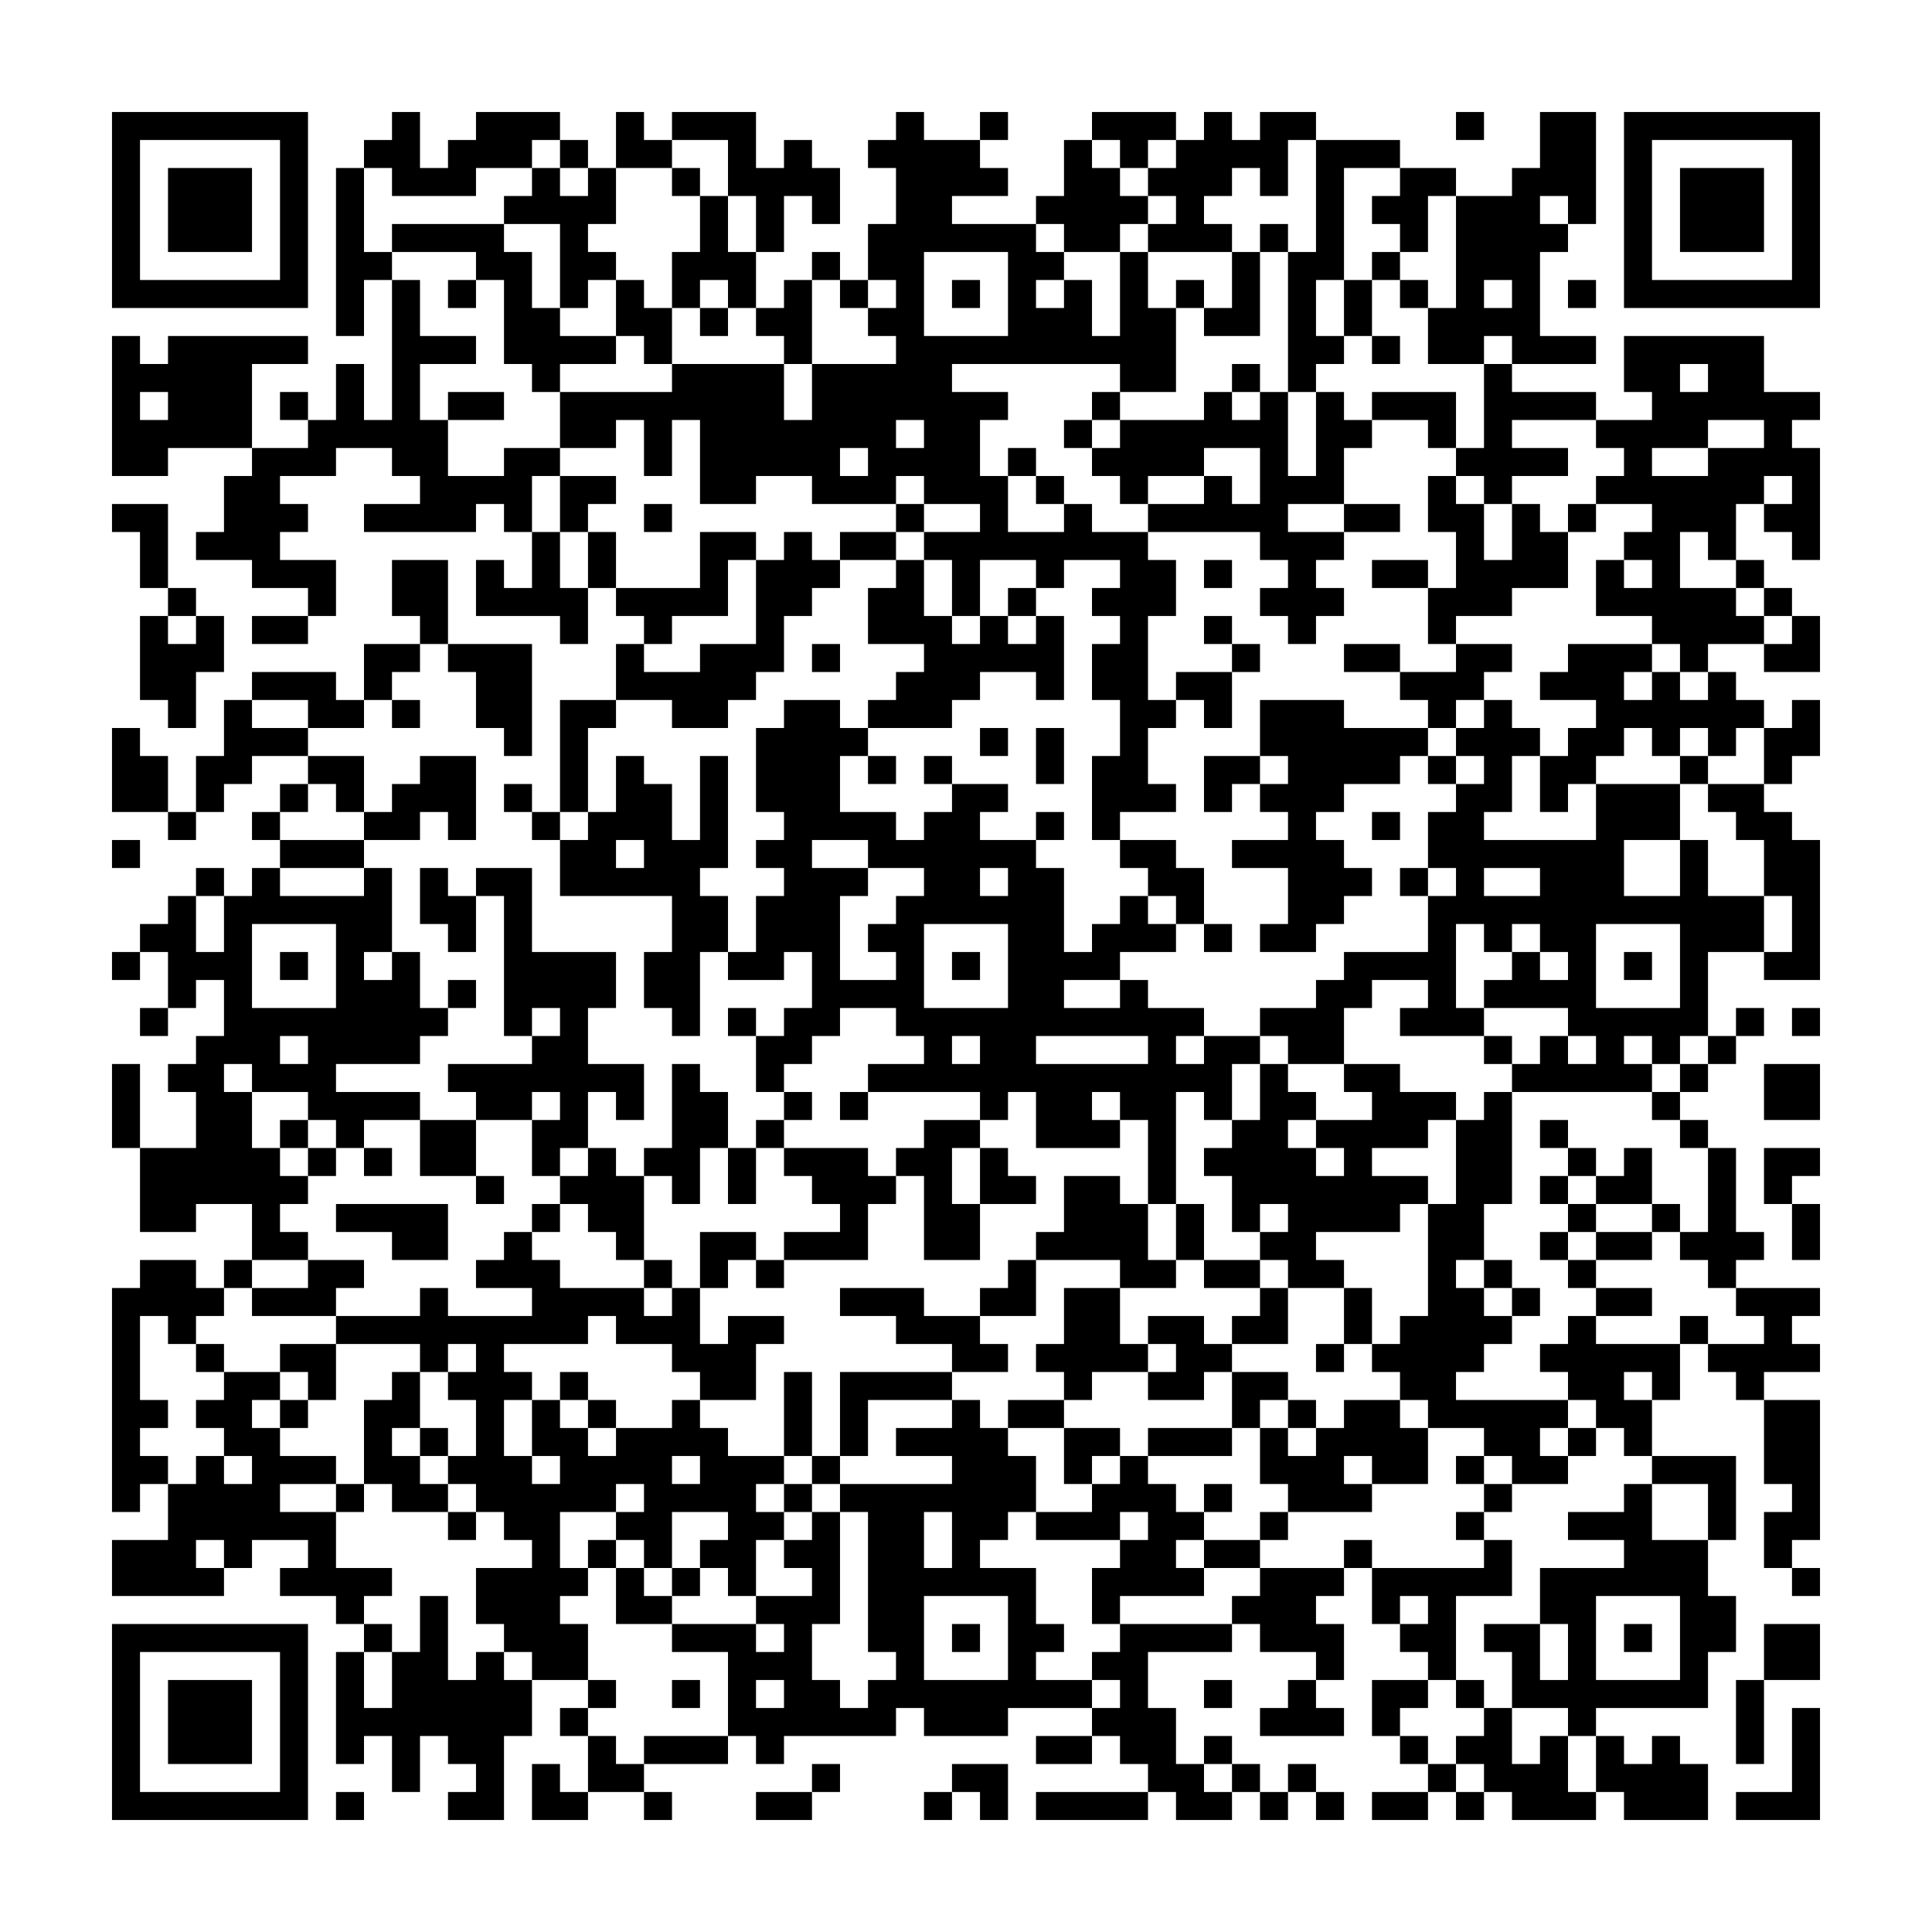
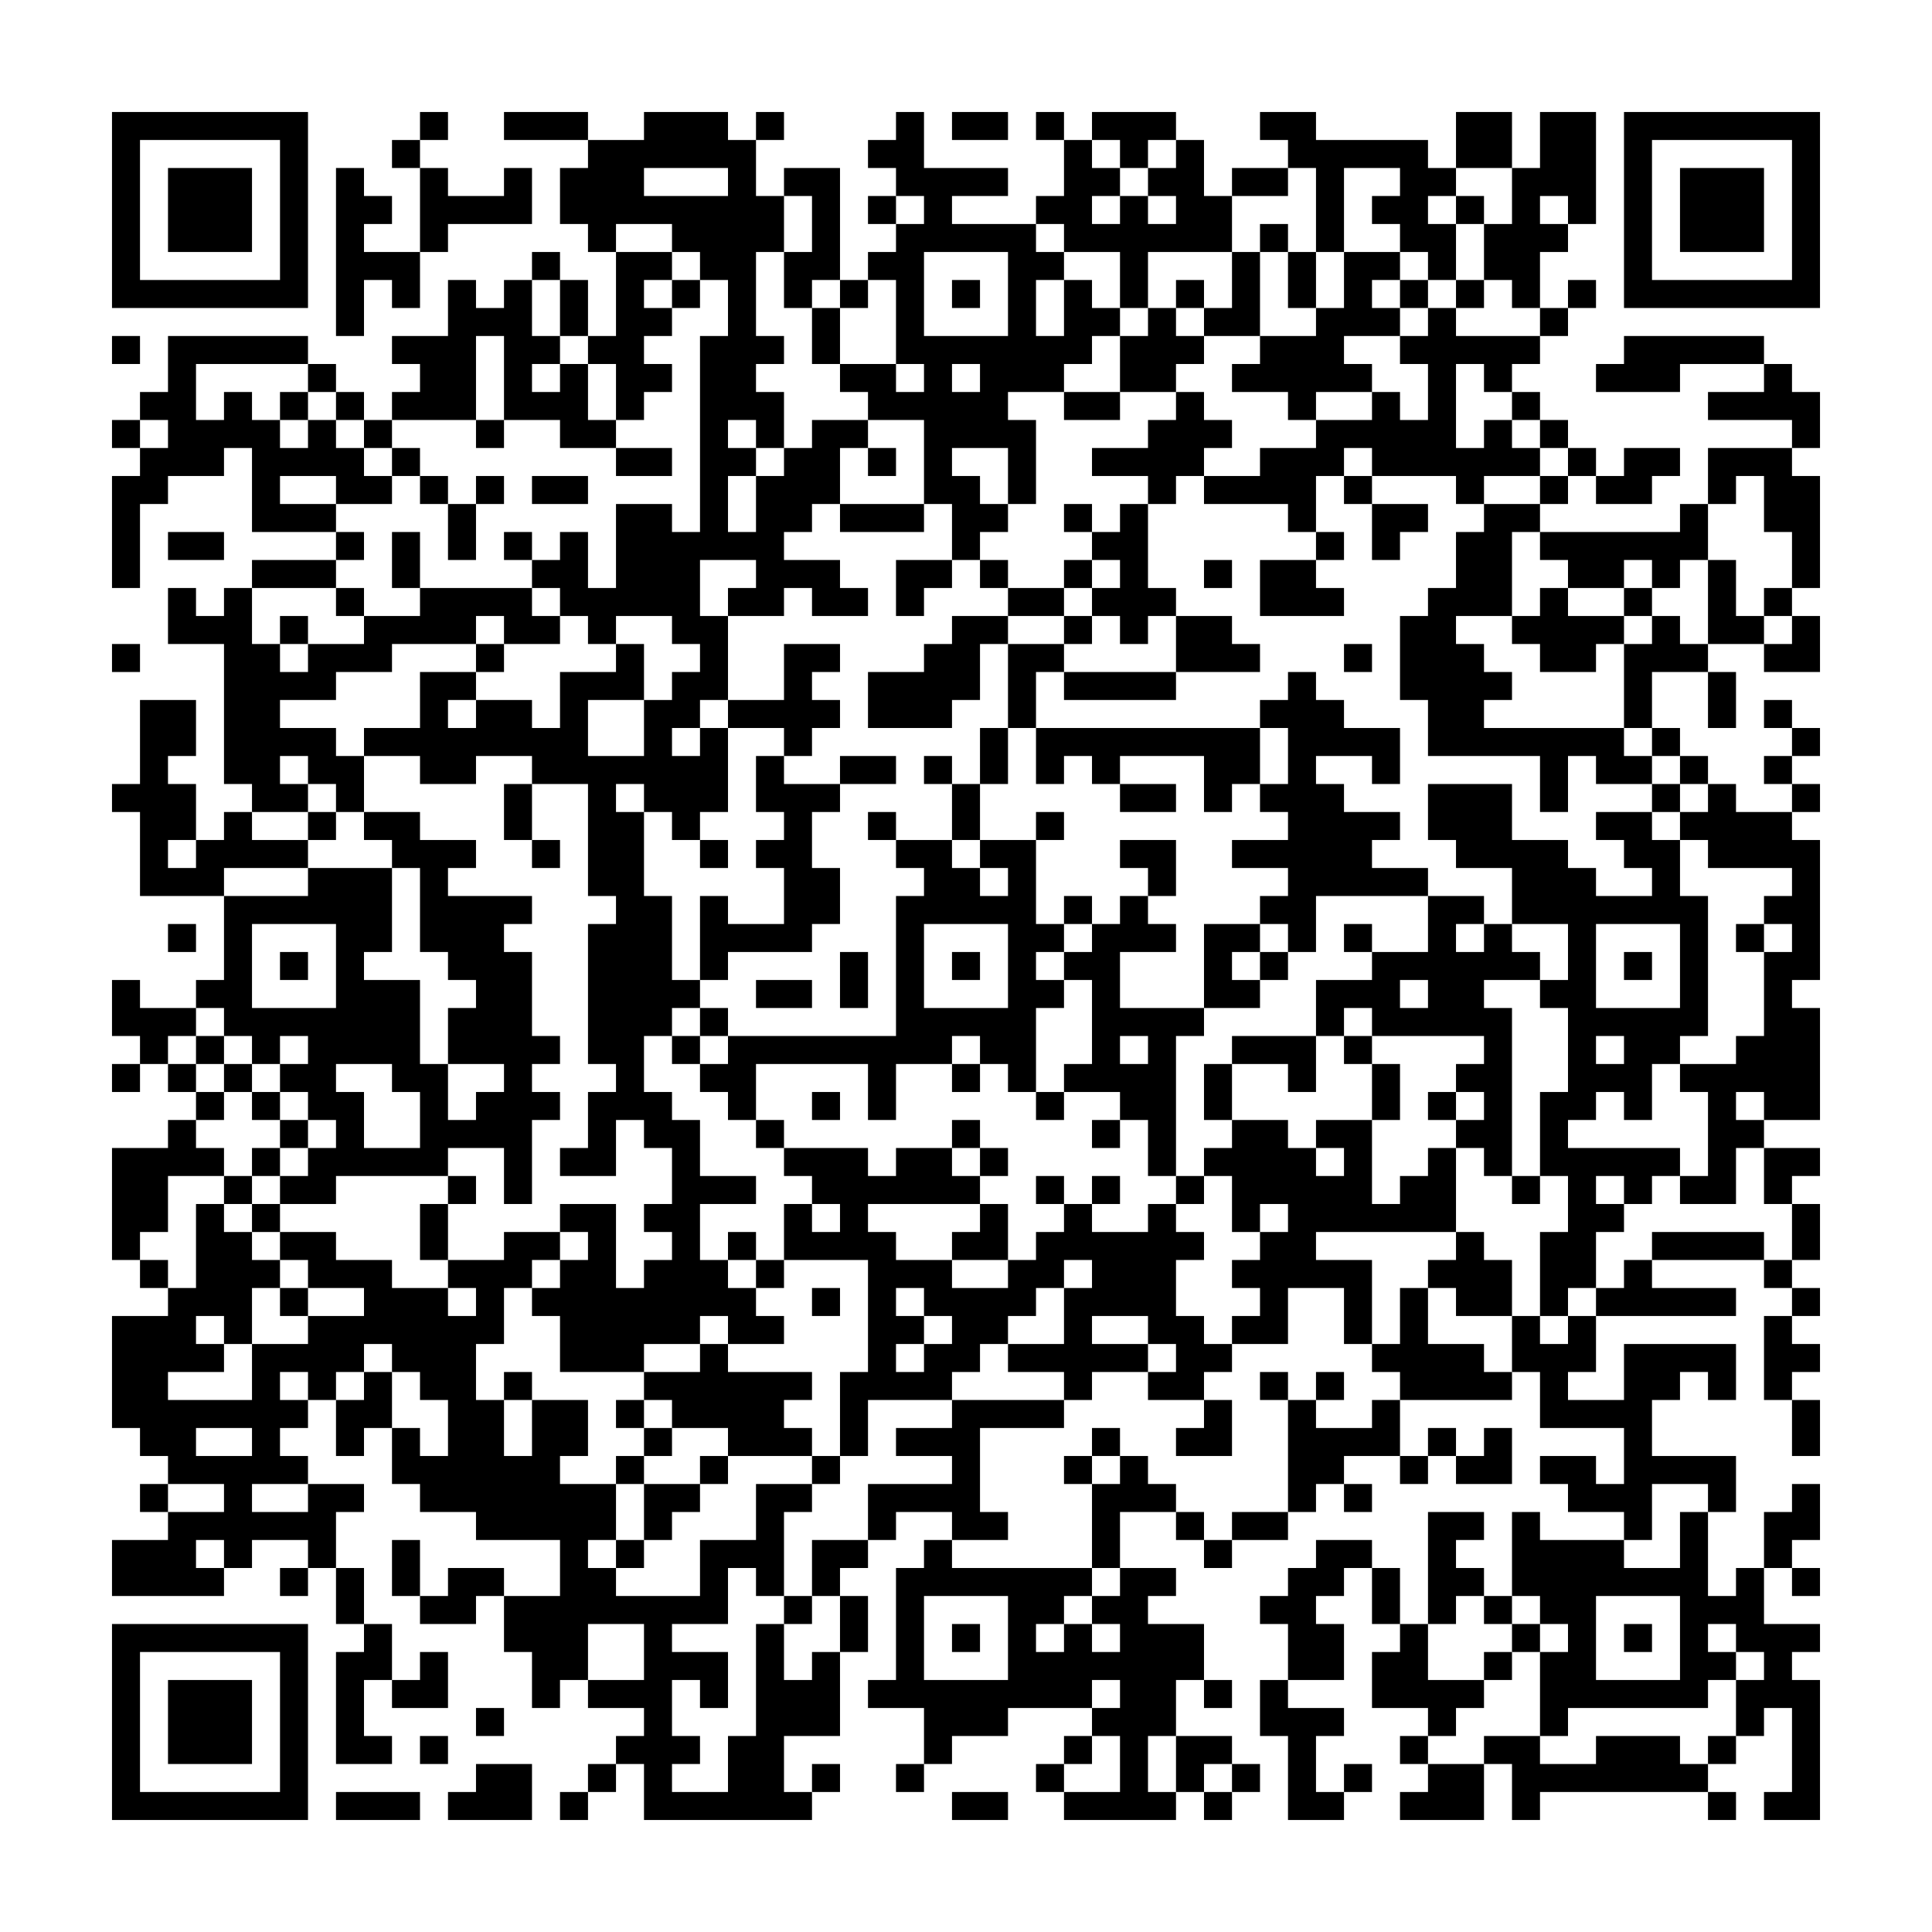
<svg xmlns="http://www.w3.org/2000/svg" viewBox="0 0 69 69">
-   <path d="M4 4h7v7h-7zM14 4h1v2h1v-1h1v-1h3v1h-1v1h-2v1h-3v-1h-1v-1h1zM22 4h1v1h1v1h-2zM24 4h3v2h1v-1h1v1h1v2h-1v-1h-1v2h-1v-2h-1v-2h-2zM32 4h1v1h2v1h1v1h-2v1h3v1h1v1h-1v1h1v-1h1v2h1v-3h1v2h1v3h-2v-1h-6v1h2v1h-1v2h1v2h2v-1h1v1h2v1h1v2h-1v3h1v1h-1v2h1v1h-2v1h-1v-3h1v-2h-1v-2h1v-1h-1v-1h1v-1h-2v1h-1v-1h-2v2h-1v-2h-1v-1h2v-1h-2v-1h-1v1h-3v-1h-2v1h-2v-3h-1v2h-1v-2h-1v1h-2v-2h4v-1h4v2h1v-2h3v-1h-1v-1h1v-1h-1v-2h1v-2h-1v-1h1zM35 4h1v1h-1zM39 4h3v1h-1v1h-1v-1h-1zM43 4h1v1h1v-1h2v1h-1v2h-1v-1h-1v1h-1v1h1v1h-3v-1h1v-1h-1v-1h1v-1h1zM52 4h1v1h-1zM55 4h2v4h-1v-1h-1v1h1v1h-1v3h2v1h-3v-1h-1v1h-2v-2h1v-4h2v-1h1zM58 4h7v7h-7zM5 5v5h5v-5zM20 5h1v1h-1zM38 5h1v1h1v1h1v1h-1v1h-2v-1h-1v-1h1zM47 5h3v1h-2v4h-1v2h1v1h-1v1h-1v-5h1zM59 5v5h5v-5zM6 6h3v3h-3zM12 6h1v3h1v1h-1v2h-1zM19 6h1v1h1v-1h1v2h-1v1h1v1h-1v1h-1v-3h-2v-1h1zM24 6h1v1h-1zM50 6h2v1h-1v2h-1v-1h-1v-1h1zM60 6h3v3h-3zM25 7h1v2h1v2h-1v-1h-1v1h-1v-2h1zM14 8h4v1h1v2h1v1h2v1h-2v1h-1v-1h-1v-3h-1v-1h-3zM45 8h1v1h-1zM29 9h1v1h-1zM33 9v3h3v-3zM44 9h1v3h-2v-1h1zM49 9h1v1h-1zM14 10h1v2h2v1h-2v2h1v2h2v-1h2v1h-1v2h-1v-1h-1v1h-4v-1h2v-1h-1v-1h-2v1h-2v1h1v1h-1v1h2v2h-1v-1h-2v-1h-2v-1h1v-2h1v-1h2v-1h1v-2h1v2h1zM16 10h1v1h-1zM22 10h1v1h1v2h-1v-1h-1zM28 10h1v3h-1v-1h-1v-1h1zM30 10h1v1h-1zM34 10h1v1h-1zM42 10h1v1h-1zM48 10h1v2h-1zM50 10h1v1h-1zM53 10v1h1v-1zM56 10h1v1h-1zM25 11h1v1h-1zM4 12h1v1h1v-1h5v1h-2v3h-3v1h-2zM49 12h1v1h-1zM58 12h5v2h2v1h-1v1h1v4h-1v-1h-1v-1h1v-1h-1v1h-1v2h-1v-1h-1v2h2v1h1v1h-2v1h-1v-1h-1v-1h-2v-2h1v1h1v-1h-1v-1h1v-1h-2v-1h1v-1h-1v-1h2v-1h-1zM44 13h1v1h-1zM53 13h1v1h3v1h-3v1h2v1h-2v1h-1v-1h-1v-1h1zM60 13v1h1v-1zM5 14v1h1v-1zM10 14h1v1h-1zM16 14h2v1h-2zM39 14h1v1h-1zM43 14h1v1h1v-1h1v3h1v-3h1v1h1v1h-1v2h-2v1h2v1h-1v1h1v1h-1v1h-1v-1h-1v-1h1v-1h-1v-1h-4v-1h2v-1h1v1h1v-2h-2v1h-2v1h-1v-1h-1v-1h1v-1h3zM49 14h3v2h-1v-1h-2zM32 15v1h1v-1zM38 15h1v1h-1zM61 15v1h-2v1h2v-1h2v-1zM30 16v1h1v-1zM36 16h1v1h-1zM20 17h2v1h-1v1h-1zM37 17h1v1h-1zM51 17h1v1h1v2h1v-2h1v1h1v2h-2v1h-2v1h-1v-2h1v-2h-1zM4 18h2v3h-1v-2h-1zM23 18h1v1h-1zM32 18h1v1h-1zM48 18h2v1h-2zM56 18h1v1h-1zM19 19h1v2h1v2h-1v-1h-3v-2h1v1h1zM21 19h1v2h-1zM25 19h2v1h-1v2h-2v1h-1v-1h-1v-1h3zM28 19h1v1h1v1h-1v1h-1v2h-1v1h-1v1h-2v-1h-2v-2h1v1h2v-1h2v-3h1zM30 19h2v1h-2zM14 20h2v3h-1v-1h-1zM32 20h1v2h1v1h1v-1h1v1h1v-1h1v3h-1v-1h-2v1h-1v1h-3v-1h1v-1h1v-1h-2v-2h1zM43 20h1v1h-1zM49 20h2v1h-2zM62 20h1v1h-1zM6 21h1v1h-1zM36 21h1v1h-1zM63 21h1v1h-1zM5 22h1v1h1v-1h1v2h-1v2h-1v-1h-1zM9 22h2v1h-2zM43 22h1v1h-1zM64 22h1v2h-2v-1h1zM13 23h2v1h-1v1h-1zM16 23h3v4h-1v-1h-1v-2h-1zM29 23h1v1h-1zM44 23h1v1h-1zM48 23h2v1h-2zM52 23h2v1h-1v1h-1v1h-1v-1h-1v-1h2zM56 23h3v1h-1v1h1v-1h1v1h1v-1h1v1h1v1h-1v1h-1v-1h-1v1h-1v-1h-1v1h-1v1h-1v1h-1v-2h1v-1h1v-1h-2v-1h1zM9 24h3v1h1v1h-2v-1h-2zM42 24h2v2h-1v-1h-1zM8 25h1v1h2v1h-2v1h-1v1h-1v-2h1zM14 25h1v1h-1zM20 25h2v1h-1v3h-1zM28 25h2v1h1v1h-1v2h2v1h1v-1h1v-1h2v1h-1v1h2v1h1v3h1v-1h1v-1h1v1h1v1h-2v1h-2v1h2v-1h1v1h2v1h-1v1h1v-1h2v1h-1v2h-1v-1h-1v4h-1v-3h-1v-1h-1v1h1v1h-3v-2h-1v1h-1v-1h-4v-1h2v-1h-1v-1h-2v1h-1v1h-1v1h-1v-2h1v-1h1v-2h-1v1h-2v-1h1v-2h1v-1h-1v-1h1v-1h-1v-3h1zM45 25h3v1h3v1h-1v1h-2v1h-1v1h1v1h1v1h-1v1h-1v1h-2v-1h1v-2h-2v-1h2v-1h-1v-1h1v-1h-1zM53 25h1v1h1v1h-1v2h-1v1h4v-2h3v2h-2v2h2v-2h1v2h2v2h-2v3h-1v1h-1v-1h-1v1h1v1h-5v-1h1v-1h1v1h1v-1h-1v-1h-3v-1h1v-1h1v1h1v-1h-1v-1h-1v1h-1v-1h-1v3h1v1h-3v-1h1v-1h-2v1h-1v2h-2v-1h-1v-1h2v-1h1v-1h3v-2h1v-1h-1v-2h1v-1h1v-1h-1v-1h1zM64 25h1v2h-1v1h-1v-2h1zM4 26h1v1h1v2h-2zM35 26h1v1h-1zM37 26h1v2h-1zM11 27h2v2h-1v-1h-1zM15 27h2v3h-1v-1h-1v1h-2v-1h1v-1h1zM22 27h1v1h1v2h1v-3h1v4h-1v1h1v2h-1v3h-1v-1h-1v-2h1v-2h-4v-2h1v-1h1zM31 27h1v1h-1zM33 27h1v1h-1zM43 27h2v1h-1v1h-1zM51 27h1v1h-1zM60 27h1v1h-1zM10 28h1v1h-1zM18 28h1v1h-1zM61 28h2v1h1v1h1v5h-2v-1h1v-2h-1v-2h-1v-1h-1zM6 29h1v1h-1zM9 29h1v1h-1zM19 29h1v1h-1zM37 29h1v1h-1zM49 29h1v1h-1zM4 30h1v1h-1zM10 30h3v1h-3zM22 30v1h1v-1zM29 30v1h2v1h-1v3h2v-1h-1v-1h1v-1h1v-1h-2v-1zM40 30h2v1h1v2h-1v-1h-1v-1h-1zM7 31h1v1h-1zM9 31h1v1h3v-1h1v3h-1v1h1v-1h1v2h1v1h-1v1h-3v1h3v1h-2v1h-1v-1h-1v-1h-2v-1h-1v1h1v2h1v1h1v1h-1v1h1v1h-2v-2h-2v1h-2v-3h2v-2h-1v-1h1v-1h1v-2h-1v1h-1v-2h-1v-1h1v-1h1v2h1v-2h1zM15 31h1v1h1v2h-1v-1h-1zM17 31h2v3h3v2h-1v2h2v2h-1v-1h-1v2h-1v1h-1v-2h1v-1h-1v1h-2v-1h-1v-1h3v-1h1v-1h-1v1h-1v-5h-1zM35 31v1h1v-1zM50 31h1v1h-1zM53 31v1h2v-1zM9 33v3h3v-3zM33 33v3h3v-3zM43 33h1v1h-1zM57 33v3h3v-3zM4 34h1v1h-1zM10 34h1v1h-1zM34 34h1v1h-1zM58 34h1v1h-1zM16 35h1v1h-1zM5 36h1v1h-1zM26 36h1v1h-1zM62 36h1v1h-1zM64 36h1v1h-1zM10 37v1h1v-1zM34 37v1h1v-1zM37 37v1h4v-1zM53 37h1v1h-1zM61 37h1v1h-1zM4 38h1v3h-1zM24 38h1v1h1v2h-1v2h-1v-1h-1v-1h1zM45 38h1v1h1v1h-1v1h1v1h1v-1h-1v-1h2v-1h-1v-1h2v1h2v1h-1v1h-2v1h2v1h-1v1h-3v1h1v1h-2v-1h-1v-1h1v-1h-1v1h-1v-2h-1v-1h1v-1h1zM60 38h1v1h-1zM63 38h2v2h-2zM28 39h1v1h-1zM30 39h1v1h-1zM53 39h1v4h-1v2h-1v1h1v1h1v1h-1v1h-1v1h4v1h-1v1h1v1h-2v-1h-1v-1h-2v-1h-1v-1h-1v-1h1v-1h1v-4h1v-3h1zM59 39h1v1h-1zM10 40h1v1h-1zM15 40h2v2h-2zM27 40h1v1h-1zM33 40h2v1h-1v2h1v2h-2v-3h-1v-1h1zM55 40h1v1h-1zM60 40h1v1h-1zM11 41h1v1h-1zM13 41h1v1h-1zM21 41h1v1h1v3h-1v-1h-1v-1h-1v-1h1zM26 41h1v2h-1zM28 41h3v1h1v1h-1v2h-3v-1h2v-1h-1v-1h-1zM35 41h1v1h1v1h-2zM56 41h1v1h-1zM58 41h1v2h-2v-1h1zM61 41h1v3h1v1h-1v1h-1v-1h-1v-1h1zM63 41h2v1h-1v1h-1zM17 42h1v1h-1zM38 42h2v1h1v2h1v1h-2v-1h-3v-1h1zM55 42h1v1h-1zM12 43h4v2h-2v-1h-2zM19 43h1v1h-1zM42 43h1v2h-1zM56 43h1v1h-1zM59 43h1v1h-1zM64 43h1v2h-1zM18 44h1v1h1v1h3v1h1v-1h1v2h1v-1h2v1h-1v2h-2v-1h-1v-1h-2v-1h-1v1h-3v1h1v1h-1v2h1v1h1v-1h-1v-2h1v1h1v1h1v-1h2v-1h1v1h1v1h2v1h-1v1h1v1h-1v2h-1v-1h-1v-1h1v-1h-2v2h-1v-1h-1v-1h1v-1h-1v1h-2v2h1v1h-1v1h1v2h-2v-1h-1v-1h-1v-2h2v-1h-1v-1h-1v-1h-1v-1h1v-2h-1v-1h1v-1h-1v1h-1v-1h-3v-1h3v-1h1v1h3v-1h-2v-1h1zM25 44h2v1h-1v1h-1zM55 44h1v1h-1zM57 44h2v1h-2zM5 45h2v1h1v1h-1v1h-1v-1h-1v3h1v1h-1v1h1v1h-1v1h-1v-8h1zM8 45h1v1h-1zM11 45h2v1h-1v1h-3v-1h2zM23 45h1v1h-1zM27 45h1v1h-1zM36 45h1v2h-2v-1h1zM43 45h2v1h-2zM53 45h1v1h-1zM56 45h1v1h-1zM30 46h3v1h2v1h1v1h-2v-1h-2v-1h-2zM38 46h2v2h1v1h-2v1h-1v-1h-1v-1h1zM45 46h1v2h-2v-1h1zM48 46h1v2h-1zM54 46h1v1h-1zM57 46h2v1h-2zM62 46h3v1h-1v1h1v1h-2v1h-1v-1h-1v-1h2v-1h-1zM41 47h2v1h1v1h-1v1h-2v-1h1v-1h-1zM56 47h1v1h3v2h-1v-1h-1v1h1v2h-1v-1h-1v-1h-1v-1h-1v-1h1zM60 47h1v1h-1zM7 48h1v1h-1zM10 48h2v2h-1v-1h-1zM47 48h1v1h-1zM8 49h2v1h-1v1h1v1h2v1h-2v1h2v2h2v1h-1v1h-1v-1h-2v-1h1v-1h-2v1h-1v-1h-1v1h1v1h-4v-2h2v-2h1v-1h1v1h1v-1h-1v-1h-1v-1h1zM14 49h1v2h-1v1h1v1h1v1h-2v-1h-1v-3h1zM20 49h1v1h-1zM28 49h1v3h-1zM30 49h4v1h-3v2h-1zM44 49h2v1h-1v1h-1zM10 50h1v1h-1zM21 50h1v1h-1zM34 50h1v1h1v1h1v2h-1v1h-1v1h2v2h1v1h-1v1h2v1h-3v1h-3v-1h-1v1h-4v1h-1v-1h-1v-3h-2v-1h3v1h1v-1h-1v-1h2v-1h-1v-1h1v-1h1v4h-1v2h1v1h1v-1h1v-1h-1v-5h-1v-1h4v-1h-2v-1h2zM36 50h2v1h-2zM46 50h1v1h-1zM48 50h2v1h1v2h-2v-1h-1v1h1v1h-3v-1h-1v-2h1v1h1v-1h1zM63 50h2v5h-1v1h-1v-2h1v-1h-1zM15 51h1v1h-1zM38 51h2v1h-1v1h-1zM41 51h3v1h-3zM56 51h1v1h-1zM24 52v1h1v-1zM29 52h1v1h-1zM40 52h1v1h1v1h1v1h-1v1h1v1h-3v1h-1v-2h1v-1h1v-1h-1v1h-3v-1h2v-1h1zM52 52h1v1h-1zM59 52h3v3h-1v-2h-2zM12 53h1v1h-1zM28 53h1v1h-1zM43 53h1v1h-1zM53 53h1v1h-1zM58 53h1v2h2v2h1v2h-1v2h-4v1h-1v-1h-2v-2h-1v-1h2v2h1v-2h-1v-2h3v-1h-2v-1h2zM16 54h1v1h-1zM33 54v2h1v-2zM45 54h1v1h-1zM52 54h1v1h-1zM21 55h1v1h-1zM43 55h2v1h-2zM48 55h1v1h-1zM53 55h1v2h-2v3h-1v-1h-1v-1h1v-1h-1v1h-1v-2h4zM22 56h1v1h1v1h-2zM24 56h1v1h-1zM45 56h3v1h-1v1h1v2h-1v-1h-2v-1h-1v-1h1zM64 56h1v1h-1zM15 57h1v3h1v-1h1v1h1v2h-1v3h-2v-1h1v-1h-1v-1h-1v2h-1v-2h-1v1h-1v-4h1v2h1v-2h1zM33 57v3h3v-3zM57 57v3h3v-3zM4 58h7v7h-7zM13 58h1v1h-1zM34 58h1v1h-1zM40 58h4v1h-3v2h1v2h1v1h1v1h-2v-1h-1v-1h-1v-1h-1v-1h1v-1h-1v-1h1zM58 58h1v1h-1zM63 58h2v2h-2zM5 59v5h5v-5zM6 60h3v3h-3zM21 60h1v1h-1zM24 60h1v1h-1zM27 60v1h1v-1zM43 60h1v1h-1zM46 60h1v1h1v1h-3v-1h1zM49 60h2v1h-1v1h-1zM52 60h1v1h-1zM62 60h1v3h-1zM20 61h1v1h-1zM53 61h1v2h1v-1h1v2h1v1h-3v-1h-1v-1h-1v-1h1zM64 61h1v4h-3v-1h2zM21 62h1v1h1v1h-2zM23 62h3v1h-3zM37 62h2v1h-2zM43 62h1v1h-1zM50 62h1v1h-1zM57 62h1v1h1v-1h1v1h1v2h-3v-1h-1zM19 63h1v1h1v1h-2zM29 63h1v1h-1zM34 63h2v2h-1v-1h-1zM44 63h1v1h-1zM46 63h1v1h-1zM51 63h1v1h-1zM12 64h1v1h-1zM23 64h1v1h-1zM27 64h2v1h-2zM33 64h1v1h-1zM37 64h4v1h-4zM45 64h1v1h-1zM47 64h1v1h-1zM49 64h2v1h-2zM52 64h1v1h-1z" />
+   <path d="M4 4h7v7h-7zM15 4h1v1h-1zM18 4h3v1h-3zM23 4h3v1h1v2h1v2h-1v3h1v1h-1v1h1v2h-1v-1h-1v1h1v1h-1v2h1v-2h1v-1h1v-1h2v1h-1v2h-1v1h-1v1h2v1h1v1h-2v-1h-1v1h-2v-1h1v-1h-2v2h1v3h-1v1h-1v1h1v-1h1v3h-1v1h-1v-1h-1v-1h-1v1h1v3h1v3h1v1h-1v1h-1v2h1v1h1v2h2v1h-2v2h1v1h1v1h1v1h-2v-1h-1v1h-2v1h-3v-2h-1v-1h1v-1h1v-1h-1v-1h2v3h1v-1h1v-1h-1v-1h1v-2h-1v-1h-1v2h-2v-1h1v-2h1v-1h-1v-5h1v-1h-1v-4h-2v-1h-2v1h-2v-1h-2v-1h2v-2h2v1h-1v1h1v-1h2v1h1v-2h2v-1h1v2h-2v2h2v-2h1v-1h1v-1h-1v-1h-2v1h-1v-1h-1v-1h-1v-1h1v-1h1v2h1v-3h2v1h1v-7h1v-2h-1v-1h-1v-1h-2v1h-1v-1h-1v-2h1v-1h2zM27 4h1v1h-1zM32 4h1v2h3v1h-2v1h3v1h1v1h-1v2h1v-2h1v1h1v1h-1v1h-1v1h-2v1h1v3h-1v-2h-2v1h1v1h1v1h-1v1h-1v-2h-1v-3h-2v-1h-1v-1h2v1h1v-1h-1v-3h-1v-1h1v-1h1v-1h-1v-1h-1v-1h1zM34 4h2v1h-2zM37 4h1v1h-1zM39 4h3v1h-1v1h-1v-1h-1zM45 4h2v1h4v1h1v1h-1v1h1v2h-1v-1h-1v-1h-1v-1h1v-1h-2v3h-1v-3h-1v-1h-1zM52 4h2v2h-2zM55 4h2v4h-1v-1h-1v1h1v1h-1v2h-1v-1h-1v-2h1v-2h1zM58 4h7v7h-7zM5 5v5h5v-5zM14 5h1v1h-1zM38 5h1v1h1v1h-1v1h1v-1h1v1h1v-1h-1v-1h1v-1h1v2h1v2h-3v2h-1v-2h-2v-1h-1v-1h1zM59 5v5h5v-5zM6 6h3v3h-3zM12 6h1v1h1v1h-1v1h2v2h-1v-1h-1v2h-1zM15 6h1v1h2v-1h1v2h-3v1h-1zM23 6v1h3v-1zM28 6h2v4h-1v1h-1v-2h1v-2h-1zM44 6h2v1h-2zM60 6h3v3h-3zM31 7h1v1h-1zM52 7h1v1h-1zM45 8h1v1h-1zM19 9h1v1h-1zM22 9h2v1h-1v1h1v1h-1v1h1v1h-1v1h-1v-2h-1v-1h1zM33 9v3h3v-3zM44 9h1v3h-2v-1h1zM46 9h1v2h-1zM48 9h2v1h-1v1h1v1h-2v1h1v1h-2v1h-1v-1h-2v-1h1v-1h2v-1h1zM16 10h1v1h1v-1h1v2h1v1h-1v1h1v-1h1v2h1v1h-2v-1h-2v-3h-1v3h-3v-1h1v-1h-1v-1h2zM20 10h1v2h-1zM24 10h1v1h-1zM30 10h1v1h-1zM34 10h1v1h-1zM42 10h1v1h-1zM50 10h1v1h-1zM52 10h1v1h-1zM56 10h1v1h-1zM29 11h1v2h-1zM41 11h1v1h1v1h-1v1h-2v-2h1zM51 11h1v1h3v1h-1v1h-1v-1h-1v3h1v-1h1v1h1v1h-2v1h-1v-1h-3v-1h-1v1h-1v2h-1v-1h-3v-1h2v-1h2v-1h2v-1h1v1h1v-2h-1v-1h1zM55 11h1v1h-1zM4 12h1v1h-1zM6 12h5v1h-4v2h1v-1h1v1h1v1h1v-1h1v1h1v1h1v1h-2v-1h-2v1h2v1h-3v-3h-1v1h-2v1h-1v3h-1v-4h1v-1h1v-1h-1v-1h1zM58 12h5v1h-3v1h-3v-1h1zM11 13h1v1h-1zM34 13v1h1v-1zM63 13h1v1h1v2h-1v-1h-3v-1h2zM10 14h1v1h-1zM12 14h1v1h-1zM38 14h2v1h-2zM42 14h1v1h1v1h-1v1h-1v1h-1v-1h-2v-1h2v-1h1zM54 14h1v1h-1zM4 15h1v1h-1zM13 15h1v1h-1zM17 15h1v1h-1zM55 15h1v1h-1zM14 16h1v1h-1zM22 16h2v1h-2zM31 16h1v1h-1zM56 16h1v1h-1zM58 16h2v1h-1v1h-2v-1h1zM61 16h3v1h1v4h-1v-2h-1v-2h-1v1h-1zM15 17h1v1h-1zM17 17h1v1h-1zM19 17h2v1h-2zM48 17h1v1h-1zM55 17h1v1h-1zM16 18h1v2h-1zM30 18h3v1h-3zM38 18h1v1h-1zM40 18h1v3h1v1h-1v1h-1v-1h-1v-1h1v-1h-1v-1h1zM49 18h2v1h-1v1h-1zM53 18h2v1h-1v3h-2v1h1v1h1v1h-1v1h5v1h1v1h-2v-1h-1v2h-1v-2h-4v-2h-1v-3h1v-1h1v-2h1zM60 18h1v2h-1v1h-1v-1h-1v1h-2v-1h-1v-1h5zM6 19h2v1h-2zM12 19h1v1h-1zM14 19h1v2h-1zM18 19h1v1h-1zM47 19h1v1h-1zM9 20h3v1h-3zM32 20h2v1h-1v1h-1zM35 20h1v1h-1zM38 20h1v1h-1zM43 20h1v1h-1zM45 20h2v1h1v1h-3zM61 20h1v2h1v1h-2zM6 21h1v1h1v-1h1v2h1v1h1v-1h2v-1h2v-1h4v1h1v1h-2v-1h-1v1h-3v1h-2v1h-2v1h2v1h1v2h-1v-1h-1v-1h-1v1h1v1h-2v-1h-1v-5h-2zM12 21h1v1h-1zM36 21h2v1h-2zM55 21h1v1h2v1h-1v1h-2v-1h-1v-1h1zM58 21h1v1h-1zM63 21h1v1h-1zM10 22h1v1h-1zM34 22h2v1h-1v2h-1v1h-3v-2h2v-1h1zM38 22h1v1h-1zM42 22h2v1h1v1h-3zM59 22h1v1h1v1h-2v2h-1v-3h1zM64 22h1v2h-2v-1h1zM4 23h1v1h-1zM17 23h1v1h-1zM28 23h2v1h-1v1h1v1h-1v1h-1v-1h-2v-1h2zM36 23h2v1h-1v2h-1zM48 23h1v1h-1zM38 24h4v1h-4zM46 24h1v1h1v1h2v2h-1v-1h-2v1h1v1h2v1h-1v1h2v1h-4v2h-1v-1h-1v-1h1v-1h-2v-1h2v-1h-1v-1h1v-2h-1v-1h1zM61 24h1v2h-1zM5 25h2v2h-1v1h1v2h-1v1h1v-1h1v-1h1v1h2v1h-3v1h-3v-3h-1v-1h1zM63 25h1v1h-1zM35 26h1v2h-1zM37 26h8v2h-1v1h-1v-2h-3v1h-1v-1h-1v1h-1zM59 26h1v1h-1zM64 26h1v1h-1zM27 27h1v1h2v1h-1v2h1v2h-1v1h-3v1h-1v-3h1v1h2v-2h-1v-1h1v-1h-1zM30 27h2v1h-2zM33 27h1v1h-1zM60 27h1v1h-1zM63 27h1v1h-1zM18 28h1v2h-1zM34 28h1v2h-1zM40 28h2v1h-2zM51 28h3v2h2v1h1v1h2v-1h-1v-1h-1v-1h2v1h1v2h1v5h-1v1h-1v2h-1v-1h-1v1h-1v1h4v1h-1v1h-1v-1h-1v1h1v1h-1v2h-1v1h-1v-3h1v-2h-1v-3h1v-3h-1v-1h1v-2h-2v-2h-2v-1h-1zM59 28h1v1h-1zM61 28h1v1h2v1h1v5h-1v1h1v4h-2v-1h-1v1h1v1h-1v2h-2v-1h1v-3h-1v-1h2v-1h1v-3h1v-1h-1v-1h1v-1h-3v-1h-1v-1h1zM64 28h1v1h-1zM11 29h1v1h-1zM13 29h2v1h2v1h-1v1h3v1h-1v1h1v3h1v1h-1v1h1v1h-1v3h-1v-2h-2v1h-4v1h-2v-1h1v-1h1v-1h-1v-1h-1v-1h1v-1h-1v1h-1v-1h-1v-1h-1v-1h1v-3h3v-1h3v3h-1v1h2v3h1v2h1v-1h1v-1h-2v-2h1v-1h-1v-1h-1v-3h-1v-1h-1zM31 29h1v1h-1zM37 29h1v1h-1zM19 30h1v1h-1zM25 30h1v1h-1zM32 30h2v1h1v1h1v-1h-1v-1h2v3h1v1h-1v1h1v1h-1v3h-1v-1h-1v-1h-1v1h-2v2h-1v-2h-4v2h-1v-1h-1v-1h1v-1h6v-5h1v-1h-1zM40 30h2v2h-1v-1h-1zM38 32h1v1h-1zM40 32h1v1h1v1h-2v2h3v1h-1v5h-1v-2h-1v-1h-2v-1h1v-3h-1v-1h1v-1h1zM51 32h2v1h-1v1h1v-1h1v1h1v1h-2v1h1v6h-1v-1h-1v-1h1v-1h-1v-1h1v-1h-4v-1h-1v1h-1v-2h2v-1h2zM6 33h1v1h-1zM9 33v3h3v-3zM33 33v3h3v-3zM43 33h2v1h-1v1h1v1h-2zM48 33h1v1h-1zM57 33v3h3v-3zM62 33h1v1h-1zM10 34h1v1h-1zM30 34h1v2h-1zM34 34h1v1h-1zM45 34h1v1h-1zM58 34h1v1h-1zM4 35h1v1h2v1h-1v1h-1v-1h-1zM27 35h2v1h-2zM50 35v1h1v-1zM25 36h1v1h-1zM7 37h1v1h-1zM24 37h1v1h-1zM40 37v1h1v-1zM44 37h3v2h-1v-1h-2zM48 37h1v1h-1zM57 37v1h1v-1zM4 38h1v1h-1zM6 38h1v1h-1zM8 38h1v1h-1zM12 38v1h1v2h2v-2h-1v-1zM34 38h1v1h-1zM43 38h1v2h-1zM49 38h1v2h-1zM7 39h1v1h-1zM9 39h1v1h-1zM29 39h1v1h-1zM37 39h1v1h-1zM51 39h1v1h-1zM6 40h1v1h1v1h-2v2h-1v1h-1v-4h2zM10 40h1v1h-1zM27 40h1v1h-1zM34 40h1v1h-1zM39 40h1v1h-1zM44 40h2v1h1v1h1v-1h-1v-1h2v3h1v-1h1v-1h1v3h-5v1h2v3h-1v-2h-2v2h-2v-1h1v-1h-1v-1h1v-1h1v-1h-1v1h-1v-2h-1v-1h1zM9 41h1v1h-1zM28 41h3v1h1v-1h2v1h1v1h-4v1h1v1h2v1h2v-1h1v-1h1v-1h1v1h2v-1h1v1h1v1h-1v2h1v1h1v1h-1v1h-2v-1h1v-1h-1v-1h-2v1h2v1h-2v1h-1v-1h-2v-1h2v-2h1v-1h-1v1h-1v1h-1v1h-1v1h-1v1h-3v2h-1v-3h1v-4h-3v-2h1v1h1v-1h-1v-1h-1zM35 41h1v1h-1zM63 41h2v1h-1v1h-1zM8 42h1v1h-1zM16 42h1v1h-1zM37 42h1v1h-1zM39 42h1v1h-1zM42 42h1v1h-1zM54 42h1v1h-1zM7 43h1v1h1v1h1v1h-1v2h-1v-1h-1v1h1v1h-2v1h3v-2h2v-1h2v-1h-2v-1h-1v-1h2v1h2v1h2v1h1v-1h-1v-1h2v-1h2v1h-1v1h-1v2h-1v2h1v2h1v-2h2v2h-1v1h2v2h-1v1h1v1h3v-2h2v-2h2v1h-1v3h-1v-1h-1v2h-2v1h2v2h-1v-1h-1v2h1v1h-1v1h2v-2h1v-4h1v2h1v-1h1v3h-2v2h1v1h-6v-2h-1v-1h1v-1h-2v-1h2v-2h-2v2h-1v1h-1v-2h-1v-2h2v-2h-3v-1h-2v-1h-1v-2h1v1h1v-2h-1v-1h-1v-1h-1v1h-1v1h-1v-1h-1v1h1v1h-1v1h1v1h-2v1h2v-1h2v1h-1v2h-1v-1h-2v1h-1v-1h-1v1h1v1h-4v-2h2v-1h2v-1h-2v-1h-1v-1h-1v-4h2v-1h1zM9 43h1v1h-1zM15 43h1v2h-1zM35 43h1v2h-2v-1h1zM64 43h1v2h-1zM26 44h1v1h-1zM52 44h1v1h1v2h-2v-1h-1v-1h1zM59 44h4v1h-4zM5 45h1v1h-1zM27 45h1v1h-1zM58 45h1v1h3v1h-5v-1h1zM63 45h1v1h-1zM10 46h1v1h-1zM29 46h1v1h-1zM32 46v1h1v1h-1v1h1v-1h1v-1h-1v-1zM50 46h1v2h2v1h1v1h-4v-1h-1v-1h1zM64 46h1v1h-1zM54 47h1v1h1v-1h1v2h-1v1h2v-2h4v2h-1v-1h-1v1h-1v2h3v2h-1v-1h-2v2h-1v-1h-2v-1h-1v-1h2v1h1v-2h-3v-2h-1zM63 47h1v1h1v1h-1v1h-1zM25 48h1v1h3v1h-1v1h1v1h-3v-1h-2v-1h-1v-1h2zM13 49h1v2h-1v1h-1v-2h1zM18 49h1v1h-1zM45 49h1v1h-1zM47 49h1v1h-1zM22 50h1v1h-1zM34 50h4v1h-3v3h1v1h-2v-1h-2v1h-1v-2h3v-1h-2v-1h2zM43 50h1v2h-2v-1h1zM46 50h1v1h2v-1h1v2h-2v1h-1v1h-1zM64 50h1v2h-1zM7 51v1h2v-1zM23 51h1v1h-1zM39 51h1v1h-1zM51 51h1v1h-1zM53 51h1v2h-2v-1h1zM22 52h1v1h-1zM25 52h1v1h-1zM29 52h1v1h-1zM38 52h1v1h-1zM40 52h1v1h1v1h-2v2h-1v-3h1zM50 52h1v1h-1zM5 53h1v1h-1zM23 53h2v1h-1v1h-1zM48 53h1v1h-1zM64 53h1v2h-1v1h-1v-2h1zM42 54h1v1h-1zM44 54h2v1h-2zM51 54h2v1h-1v1h1v1h-1v1h-1zM54 54h1v1h3v1h2v-2h1v3h1v-1h1v2h2v1h-1v1h1v5h-2v-1h1v-3h-1v1h-1v-2h1v-1h-1v-1h-1v1h1v1h-1v1h-5v1h-1v-3h1v-1h-1v-1h-1zM14 55h1v2h-1zM22 55h1v1h-1zM29 55h2v1h-1v1h-1zM33 55h1v1h5v1h-1v1h-1v1h1v-1h1v1h1v-1h-1v-1h1v-1h2v1h-1v1h2v2h-1v2h-1v2h1v1h-4v-1h2v-2h-1v-1h1v-1h-1v1h-3v1h-2v1h-1v-2h-2v-1h1v-4h1zM43 55h1v1h-1zM47 55h2v1h-1v1h-1v1h1v2h-2v-2h-1v-1h1v-1h1zM10 56h1v1h-1zM12 56h1v2h-1zM16 56h2v1h-1v1h-2v-1h1zM49 56h1v2h-1zM64 56h1v1h-1zM28 57h1v1h-1zM30 57h1v2h-1zM33 57v3h3v-3zM53 57h1v1h-1zM57 57v3h3v-3zM4 58h7v7h-7zM13 58h1v2h-1v2h1v1h-2v-4h1zM34 58h1v1h-1zM50 58h1v2h2v1h-1v1h-1v-1h-2v-2h1zM54 58h1v1h-1zM58 58h1v1h-1zM5 59v5h5v-5zM15 59h1v2h-2v-1h1zM53 59h1v1h-1zM6 60h3v3h-3zM43 60h1v1h-1zM45 60h1v1h2v1h-1v2h1v1h-2v-3h-1zM17 61h1v1h-1zM15 62h1v1h-1zM38 62h1v1h-1zM42 62h2v1h-1v1h-1zM50 62h1v1h-1zM53 62h2v1h2v-1h3v1h1v1h-6v1h-1v-2h-1zM61 62h1v1h-1zM17 63h2v2h-3v-1h1zM21 63h1v1h-1zM29 63h1v1h-1zM32 63h1v1h-1zM37 63h1v1h-1zM44 63h1v1h-1zM48 63h1v1h-1zM51 63h2v2h-3v-1h1zM12 64h3v1h-3zM20 64h1v1h-1zM34 64h2v1h-2zM43 64h1v1h-1zM61 64h1v1h-1z" />
</svg>
